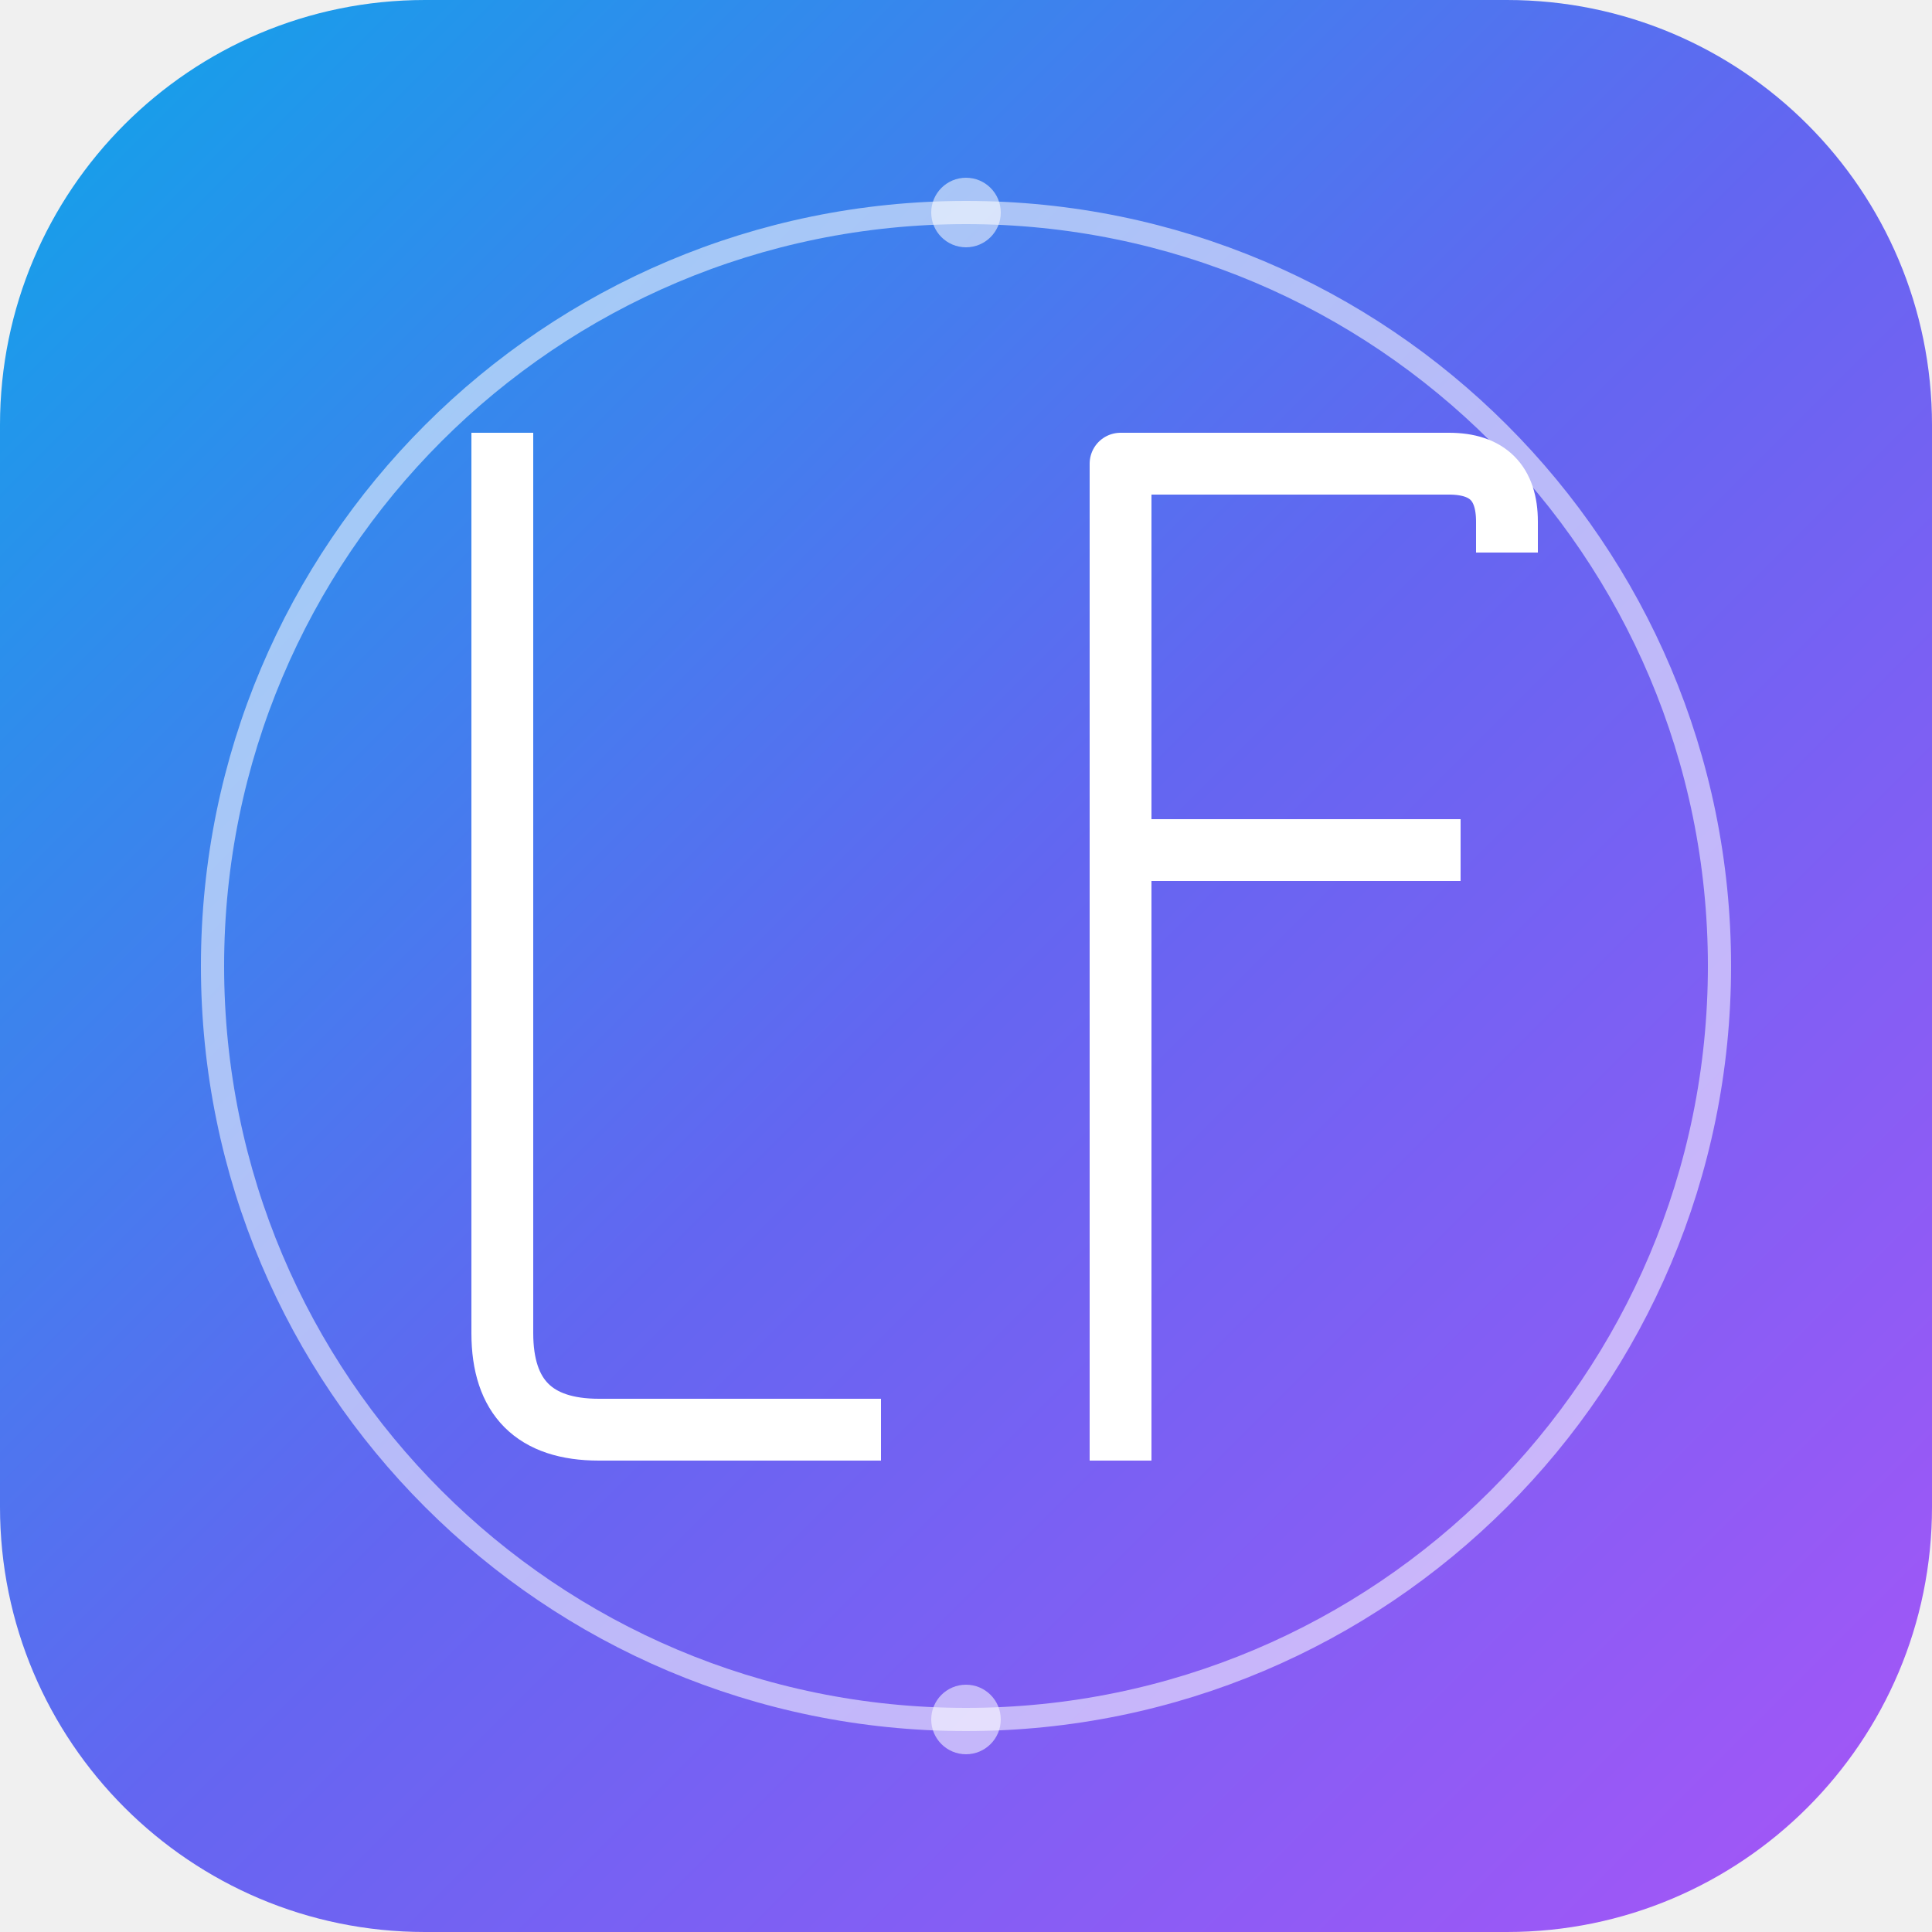
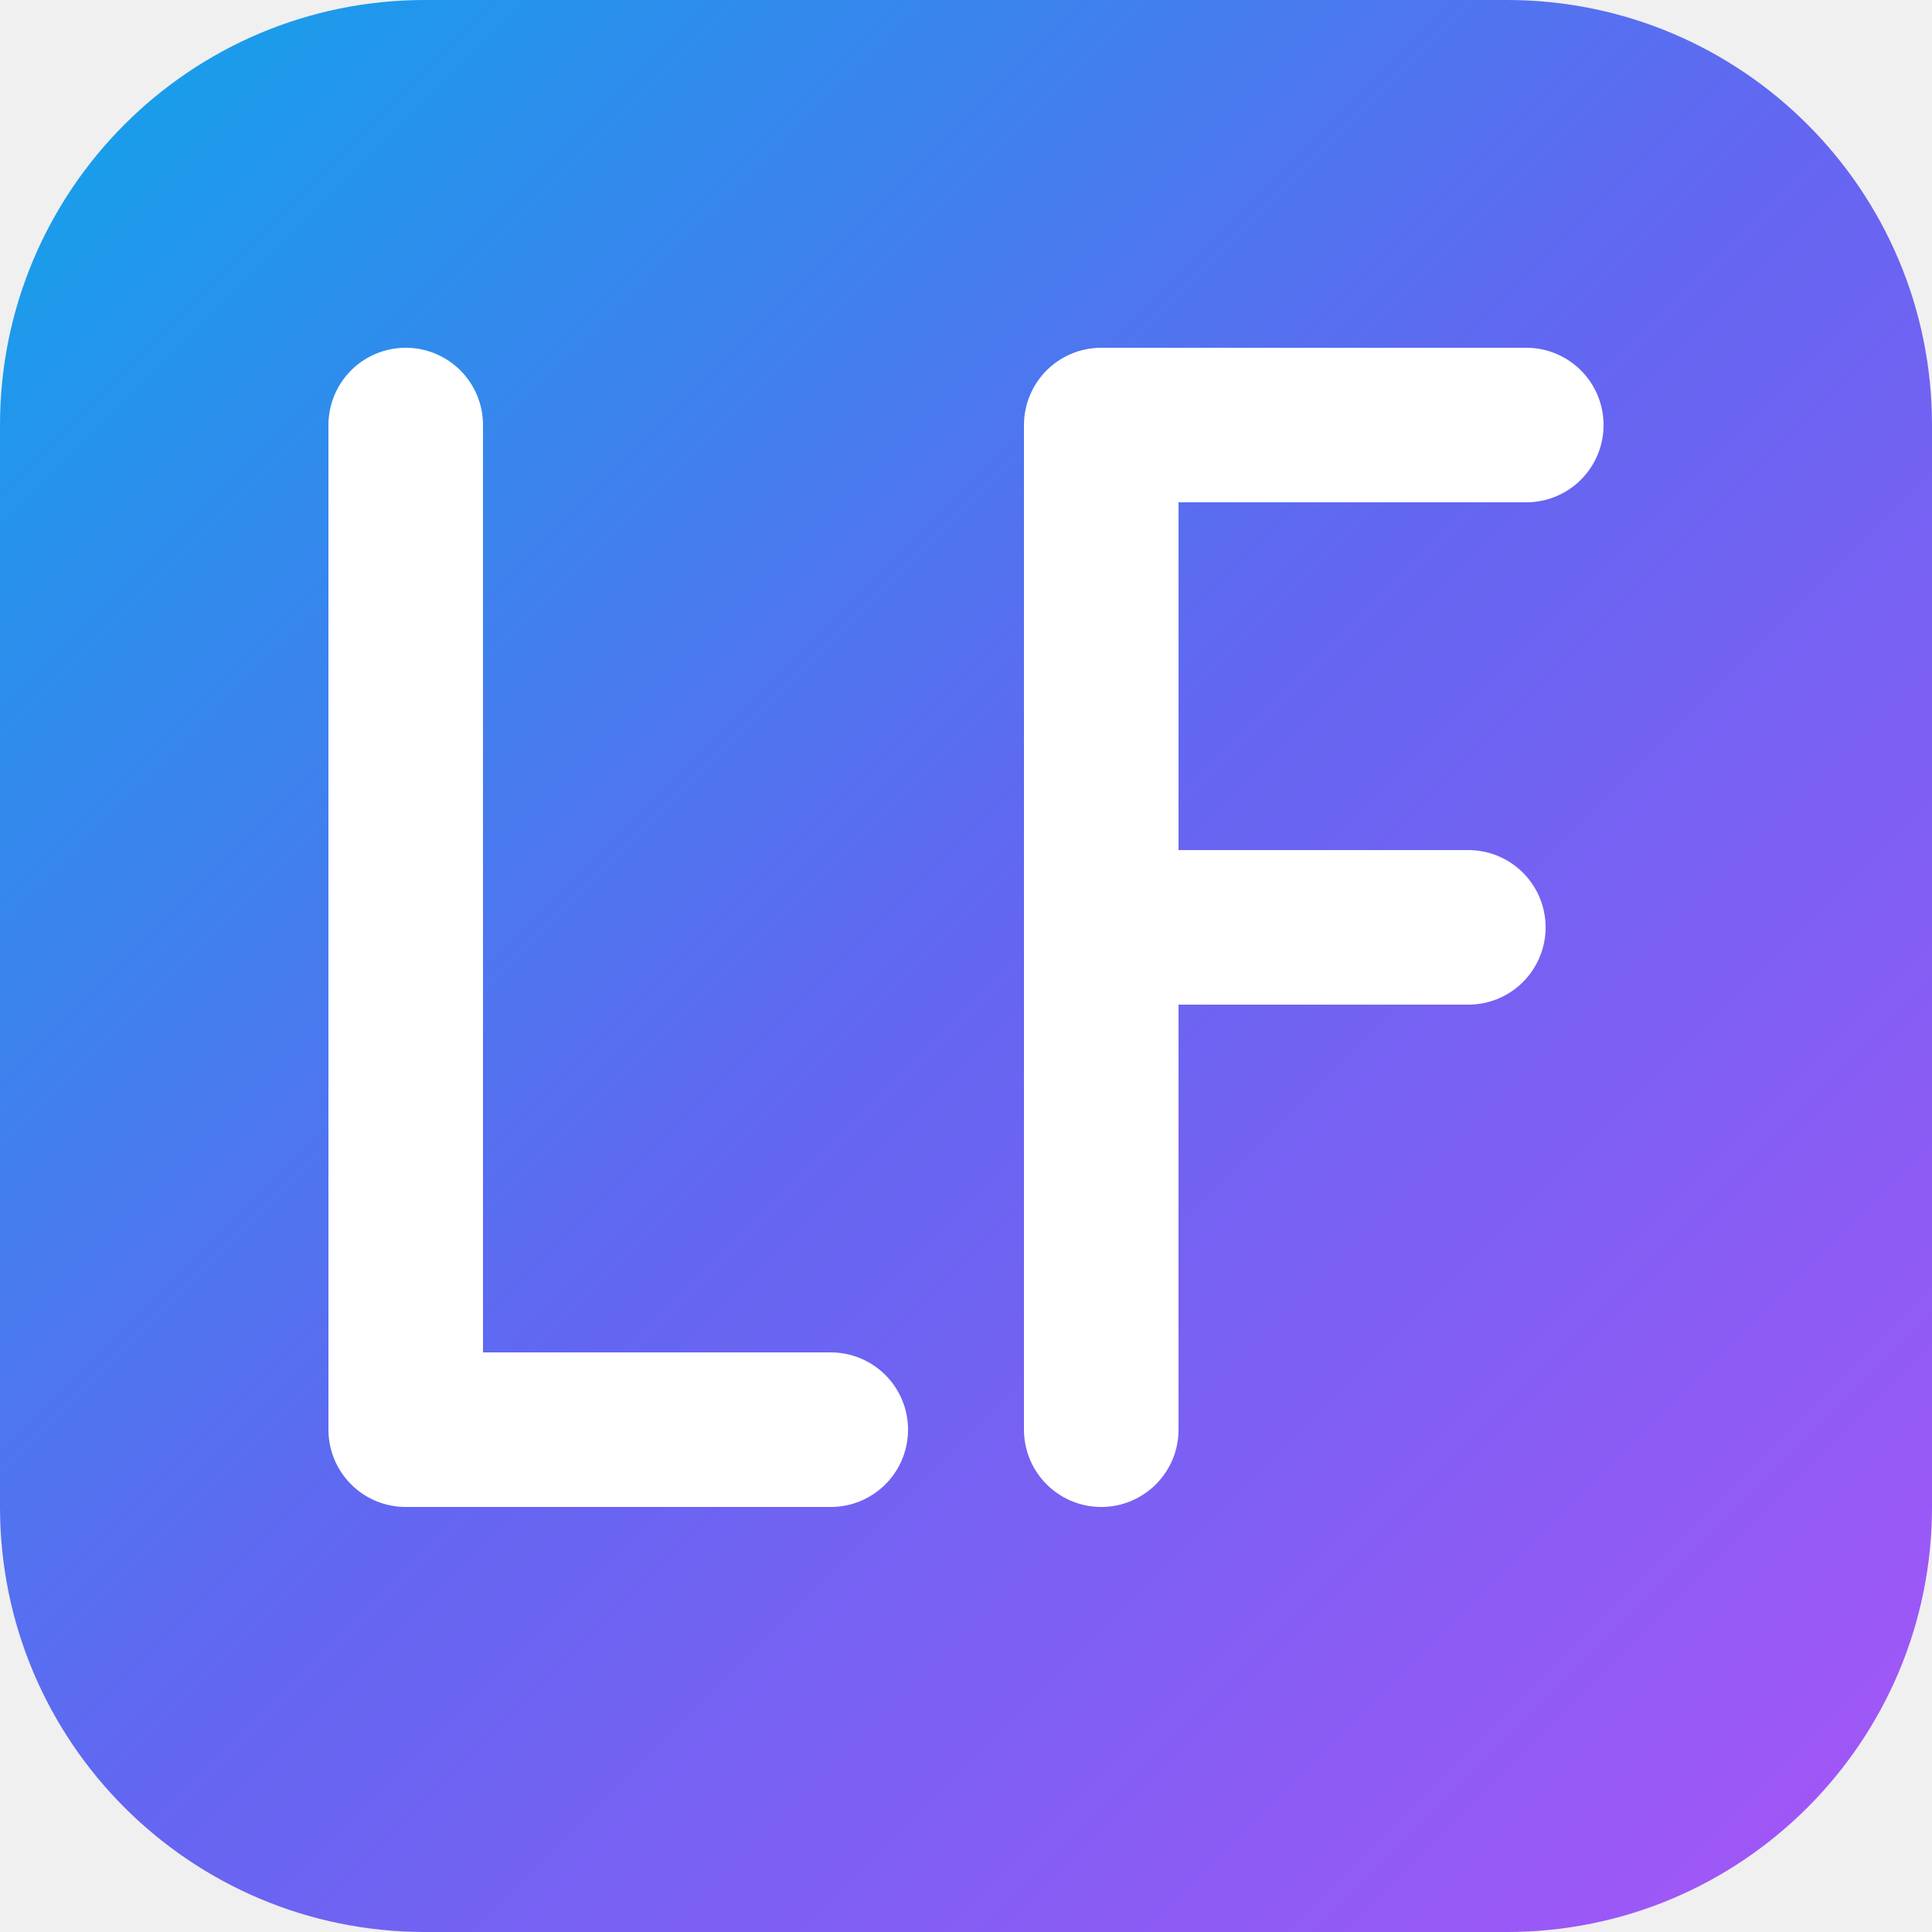
<svg xmlns="http://www.w3.org/2000/svg" viewBox="0 0 100 100">
  <defs>
    <linearGradient id="bg" x1="0%" y1="0%" x2="100%" y2="100%">
      <stop offset="0%" stop-color="#0ea5e9" />
      <stop offset="50%" stop-color="#6366f1" />
      <stop offset="100%" stop-color="#a855f7" />
    </linearGradient>
  </defs>
  <rect width="100" height="100" rx="22" fill="url(#bg)" />
-   <circle cx="50" cy="50" r="39" fill="none" stroke="white" stroke-width="1.2" opacity="0.55" />
-   <circle cx="50" cy="11" r="1.8" fill="white" opacity="0.55" />
-   <circle cx="50" cy="89" r="1.8" fill="white" opacity="0.55" />
-   <path d="M 26,24 L 26,69 Q 26,74 31,74 L 44,74" fill="none" stroke="white" stroke-width="3.2" stroke-linecap="square" stroke-linejoin="round" />
-   <path d="M 58,74 L 58,24 L 75,24 Q 78,24 78,27" fill="none" stroke="white" stroke-width="3.2" stroke-linecap="square" stroke-linejoin="round" />
-   <path d="M 58,44 L 74,44" fill="none" stroke="white" stroke-width="3.2" stroke-linecap="square" />
+   <path d="M 21,22 L 21,74 L 43,74" fill="none" stroke="white" stroke-width="8" stroke-linecap="round" stroke-linejoin="round" />
+   <path d="M 57,74 L 57,22 L 79,22" fill="none" stroke="white" stroke-width="8" stroke-linecap="round" stroke-linejoin="round" />
+   <line x1="57" y1="48" x2="76" y2="48" stroke="white" stroke-width="8" stroke-linecap="round" />
</svg>
